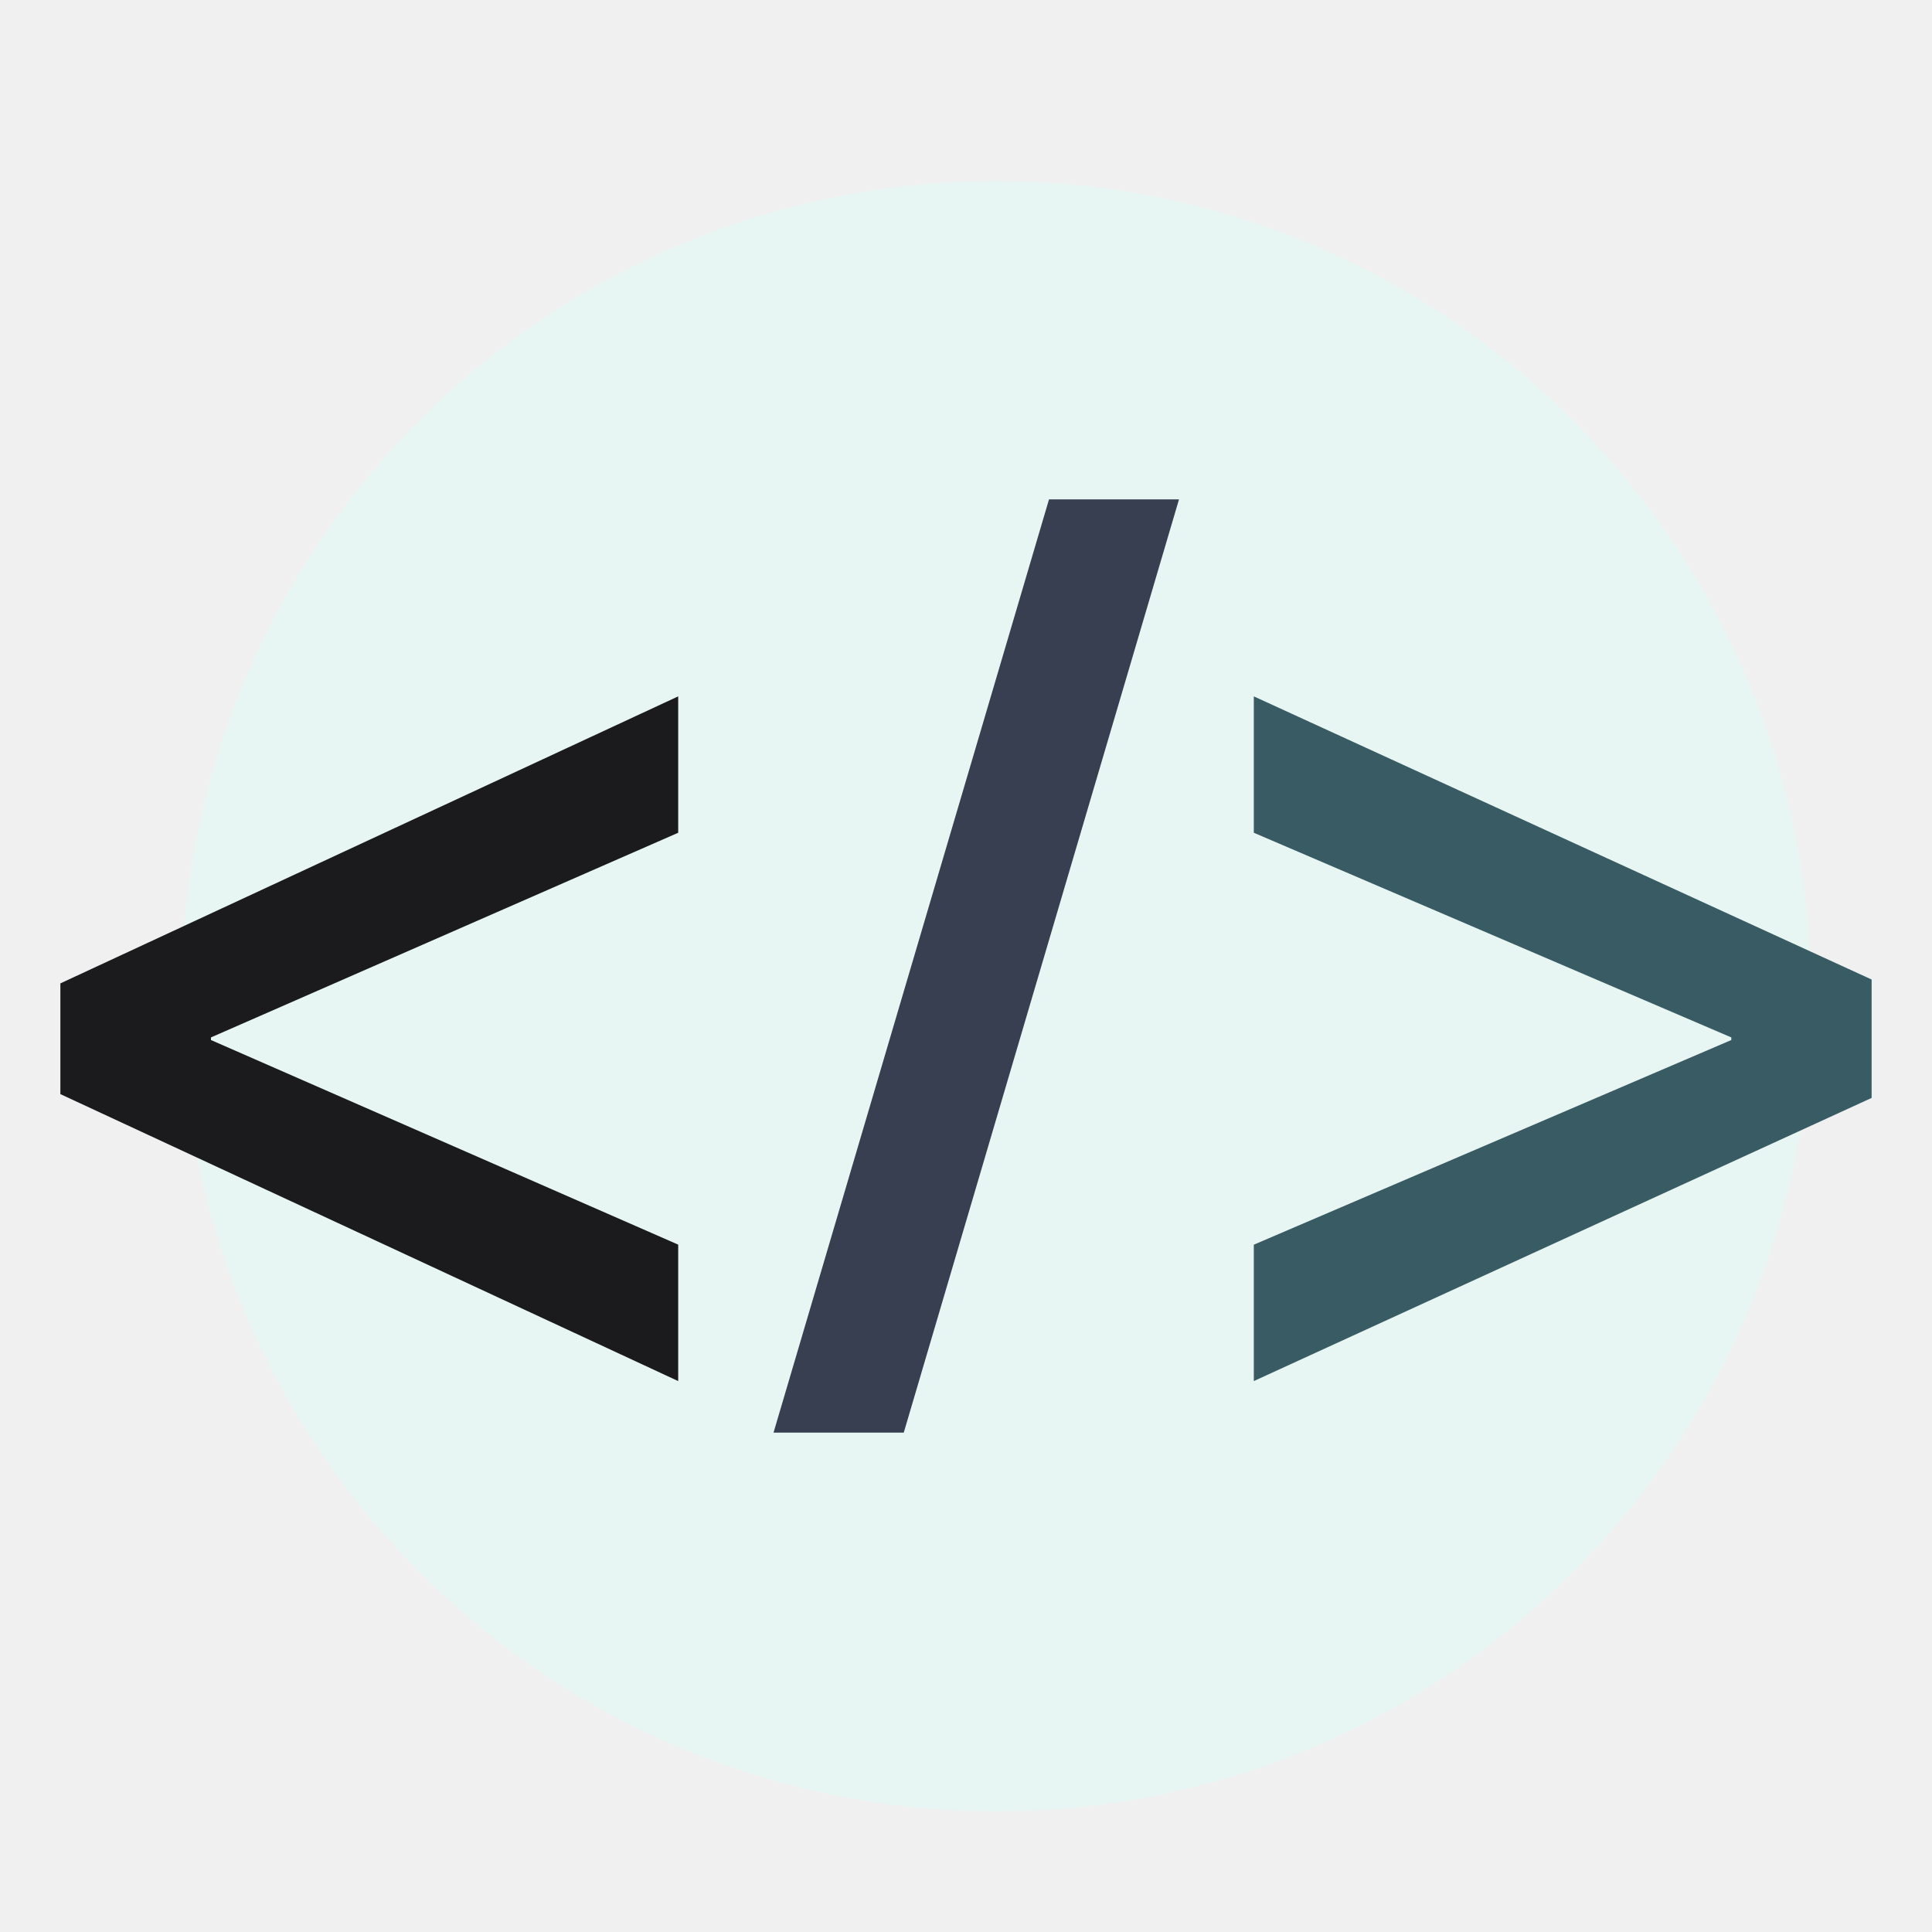
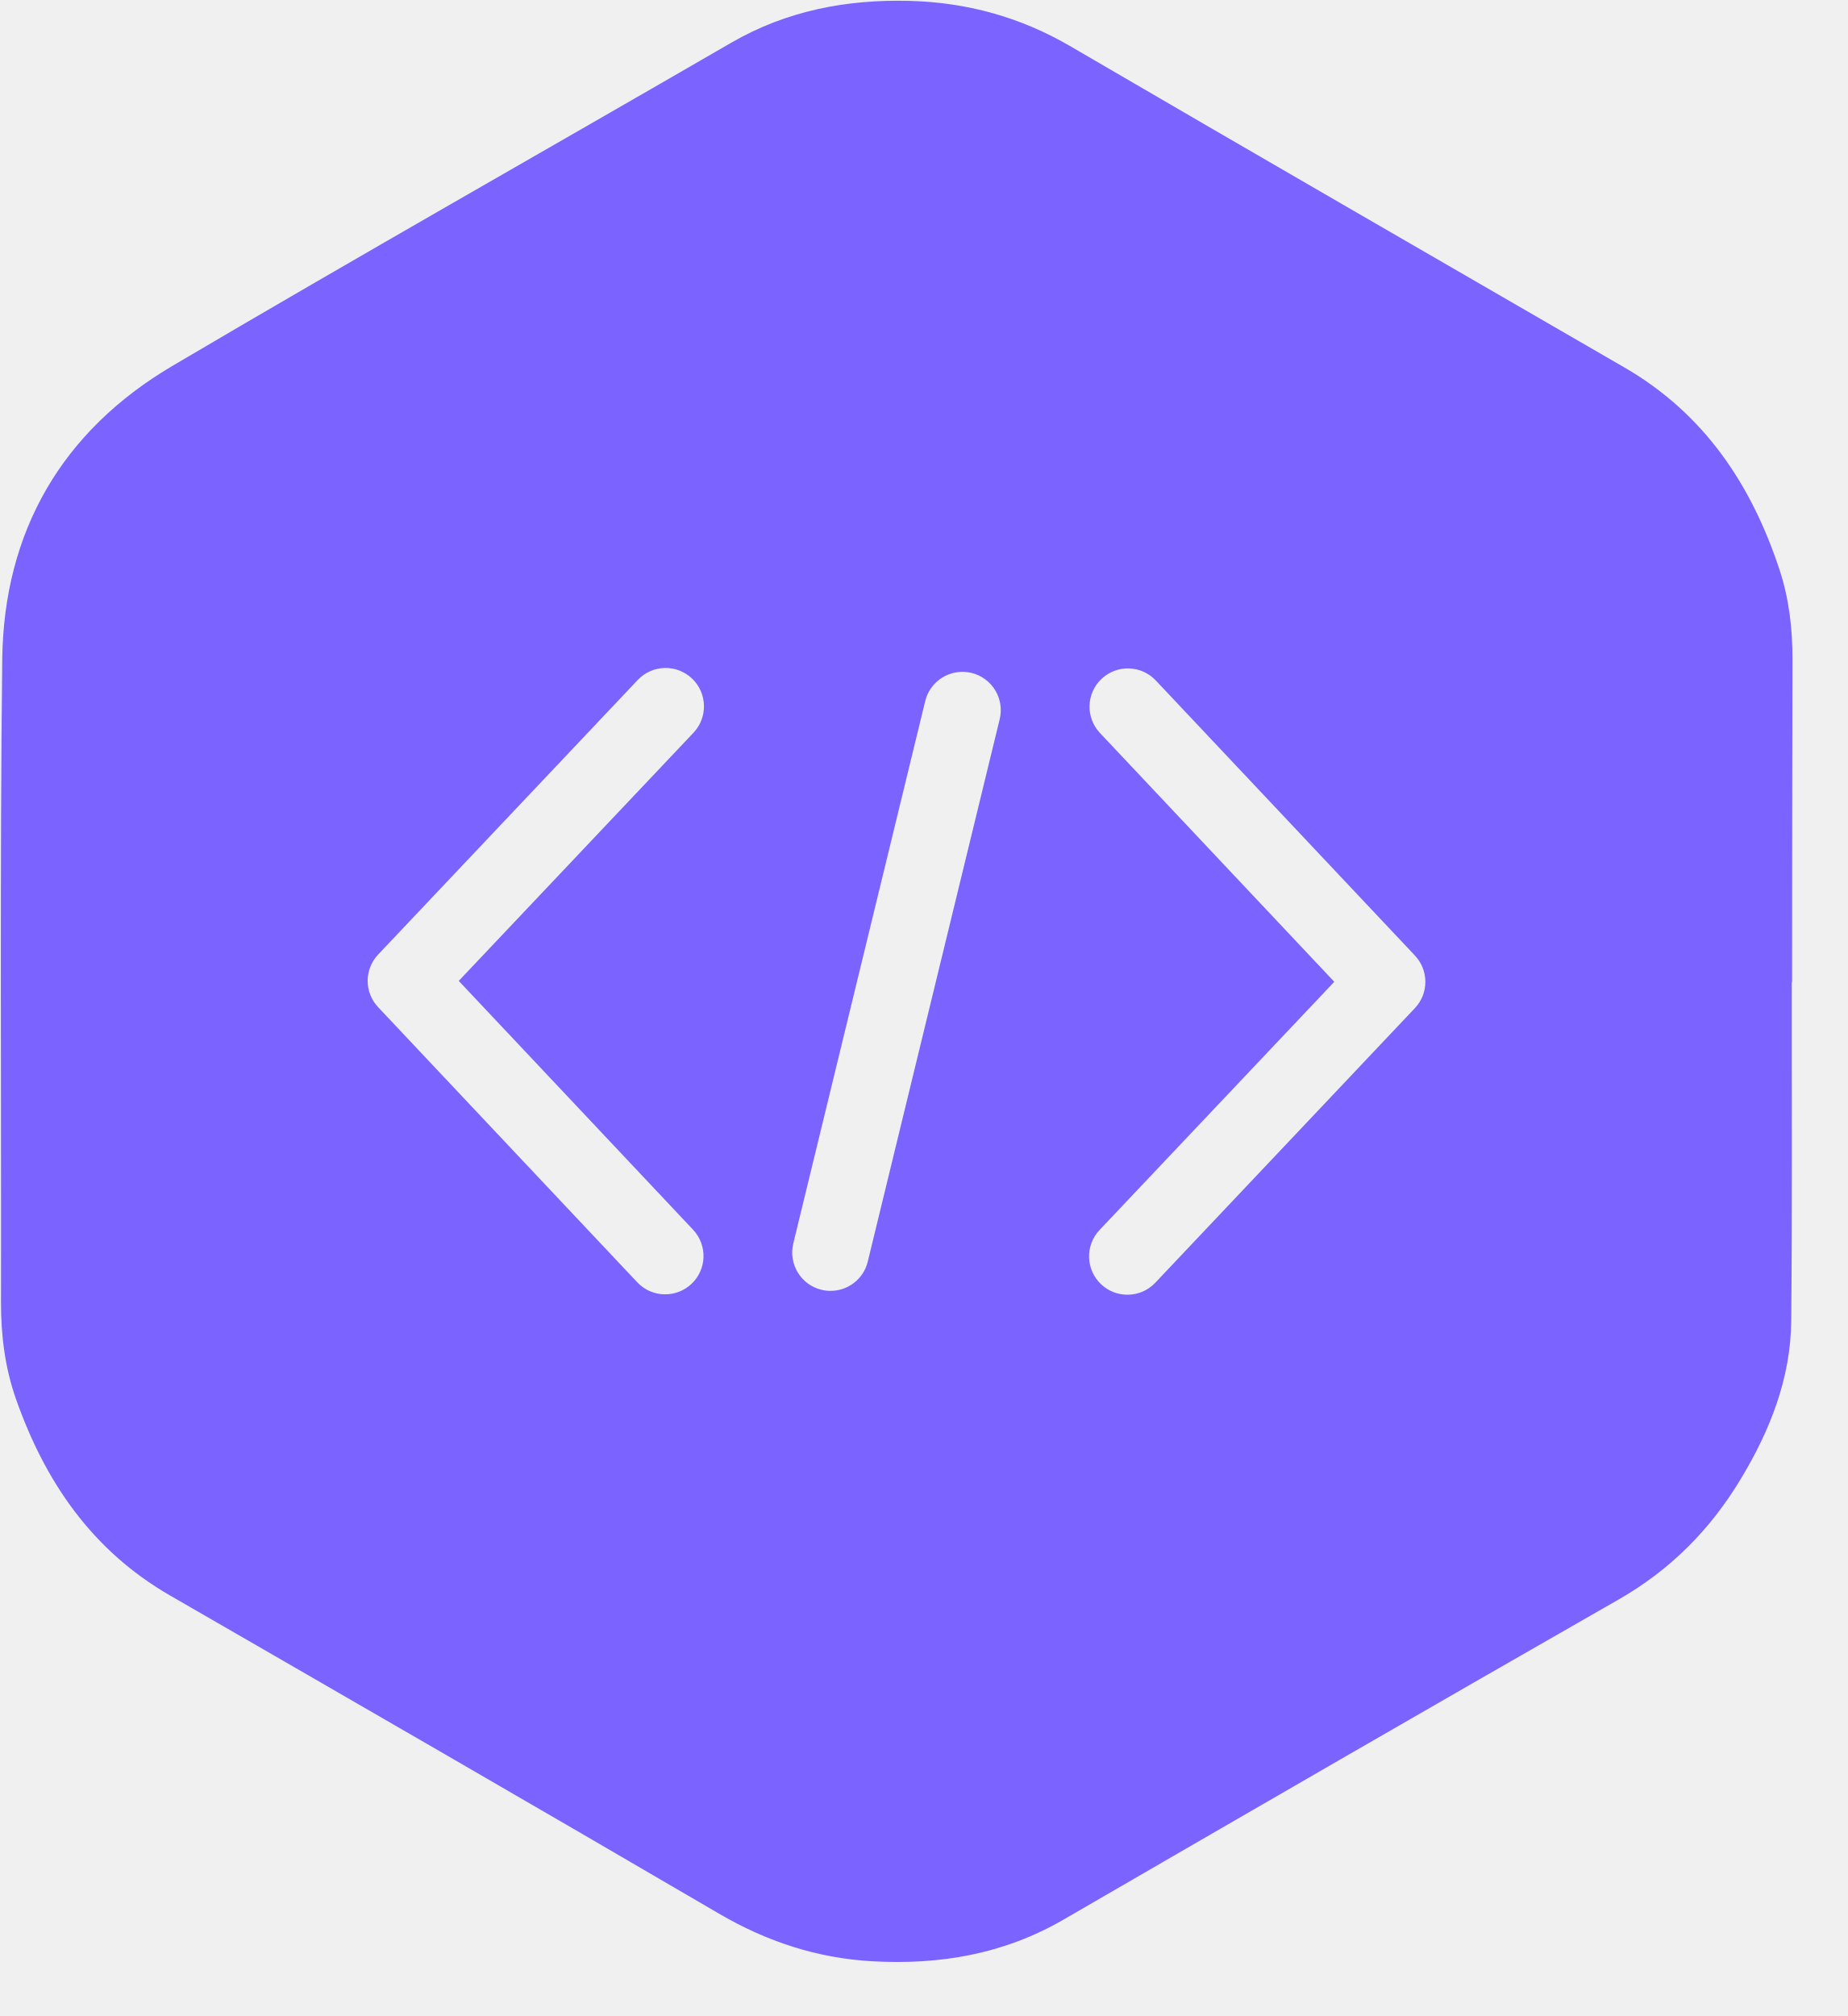
- <svg xmlns="http://www.w3.org/2000/svg" width="32" height="32" viewBox="0 0 32 32" fill="none">
-   <circle cx="16.5" cy="16.5" r="13.5" fill="#E7F6F2" />
-   <path d="M1 16.288L11.233 11.534V13.793L3.494 17.183V17.226L11.233 20.615V22.875L1 18.122V16.288Z" fill="#1B1B1E" />
-   <path d="M12.812 23.729L17.375 8.271H19.528L14.969 23.729H12.812Z" fill="#373F51" />
-   <path d="M31 18.185L20.767 22.875V20.616L28.676 17.226V17.183L20.767 13.793V11.534L31 16.224V18.185Z" fill="#395B64" />
+ <svg xmlns="http://www.w3.org/2000/svg" width="33" height="36" viewBox="0 0 33 36" fill="none">
+   <g clip-path="url(#clip0_101_24)">
+     <path fill-rule="evenodd" clip-rule="evenodd" d="M32.013 11.781C32.015 11.231 31.953 10.691 31.78 10.169C31.277 8.646 30.431 7.383 29.012 6.562C25.714 4.653 22.414 2.75 19.124 0.83C18.23 0.307 17.277 0.044 16.252 0.016C15.123 -0.014 14.05 0.189 13.056 0.765C9.732 2.69 6.387 4.583 3.079 6.534C1.106 7.698 0.067 9.489 0.04 11.777C-0.003 15.604 0.024 19.431 0.018 23.258C0.017 23.847 0.089 24.423 0.284 24.979C0.804 26.459 1.643 27.686 3.034 28.489C6.306 30.377 9.578 32.264 12.839 34.171C13.695 34.672 14.598 34.968 15.583 35.023C16.786 35.09 17.93 34.895 18.99 34.281C22.292 32.368 25.594 30.457 28.907 28.563C29.831 28.035 30.545 27.315 31.088 26.413C31.612 25.545 31.981 24.615 31.991 23.588C32.01 21.572 31.999 19.556 32.001 17.54L32.006 17.54C32.008 15.62 32.007 13.7 32.013 11.781ZM12.378 21.959C12.637 22.235 12.625 22.668 12.349 22.927C12.217 23.051 12.048 23.113 11.879 23.113C11.697 23.113 11.516 23.041 11.381 22.898L6.753 17.985C6.504 17.721 6.504 17.309 6.754 17.045L11.39 12.142C11.65 11.867 12.084 11.856 12.358 12.115C12.633 12.375 12.645 12.809 12.386 13.084L8.193 17.516L12.378 21.959ZM17.854 12.844L15.498 22.529C15.422 22.842 15.142 23.052 14.833 23.051C14.779 23.051 14.725 23.045 14.671 23.032C14.304 22.943 14.078 22.572 14.168 22.204L16.524 12.52C16.613 12.152 16.983 11.928 17.351 12.016C17.718 12.106 17.944 12.476 17.854 12.844ZM25.269 18.003L20.633 22.906C20.498 23.049 20.317 23.12 20.135 23.12C19.966 23.12 19.797 23.058 19.665 22.933C19.39 22.673 19.378 22.239 19.637 21.965L23.83 17.532L19.645 13.089C19.386 12.814 19.398 12.381 19.674 12.122C19.949 11.863 20.383 11.876 20.642 12.151L25.27 17.063C25.519 17.328 25.519 17.74 25.269 18.003Z" fill="#7A63FF" />
+   </g>
+   <defs>
+     <clipPath id="clip0_101_24">
+       <rect width="31.994" height="35.022" fill="white" transform="translate(0.0287781) rotate(0.0470925)" />
+     </clipPath>
+   </defs>
</svg>
